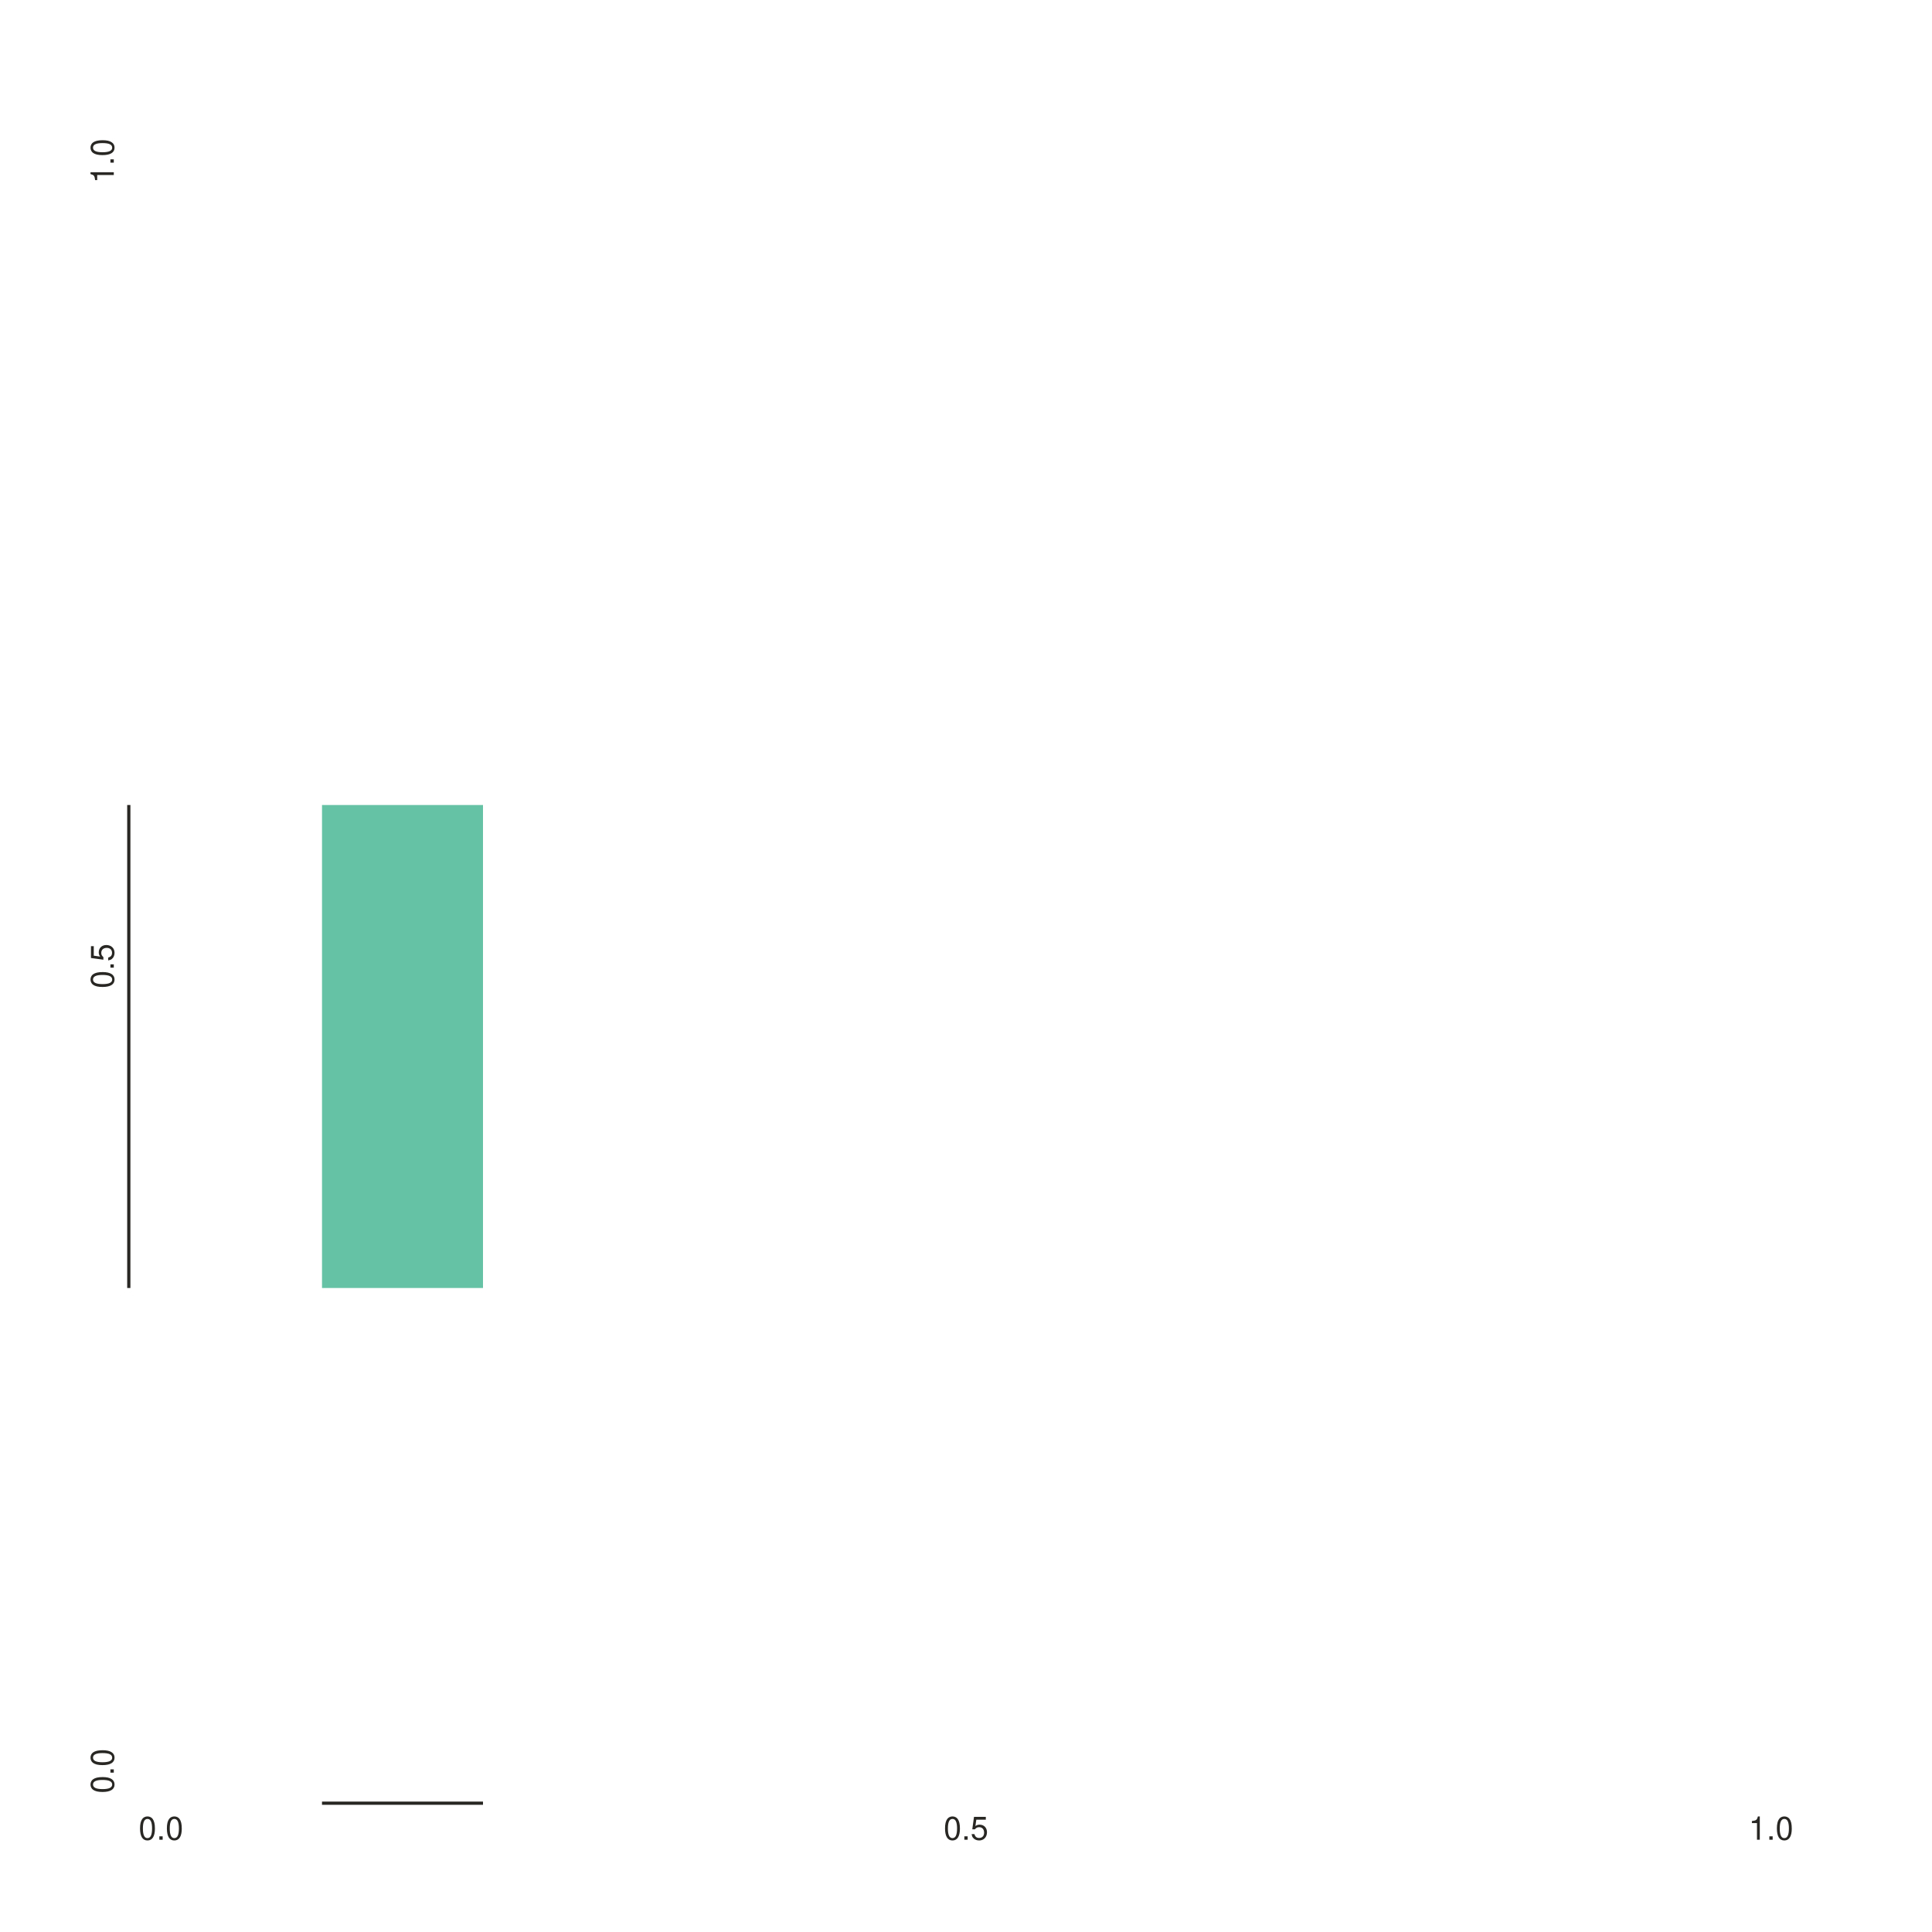
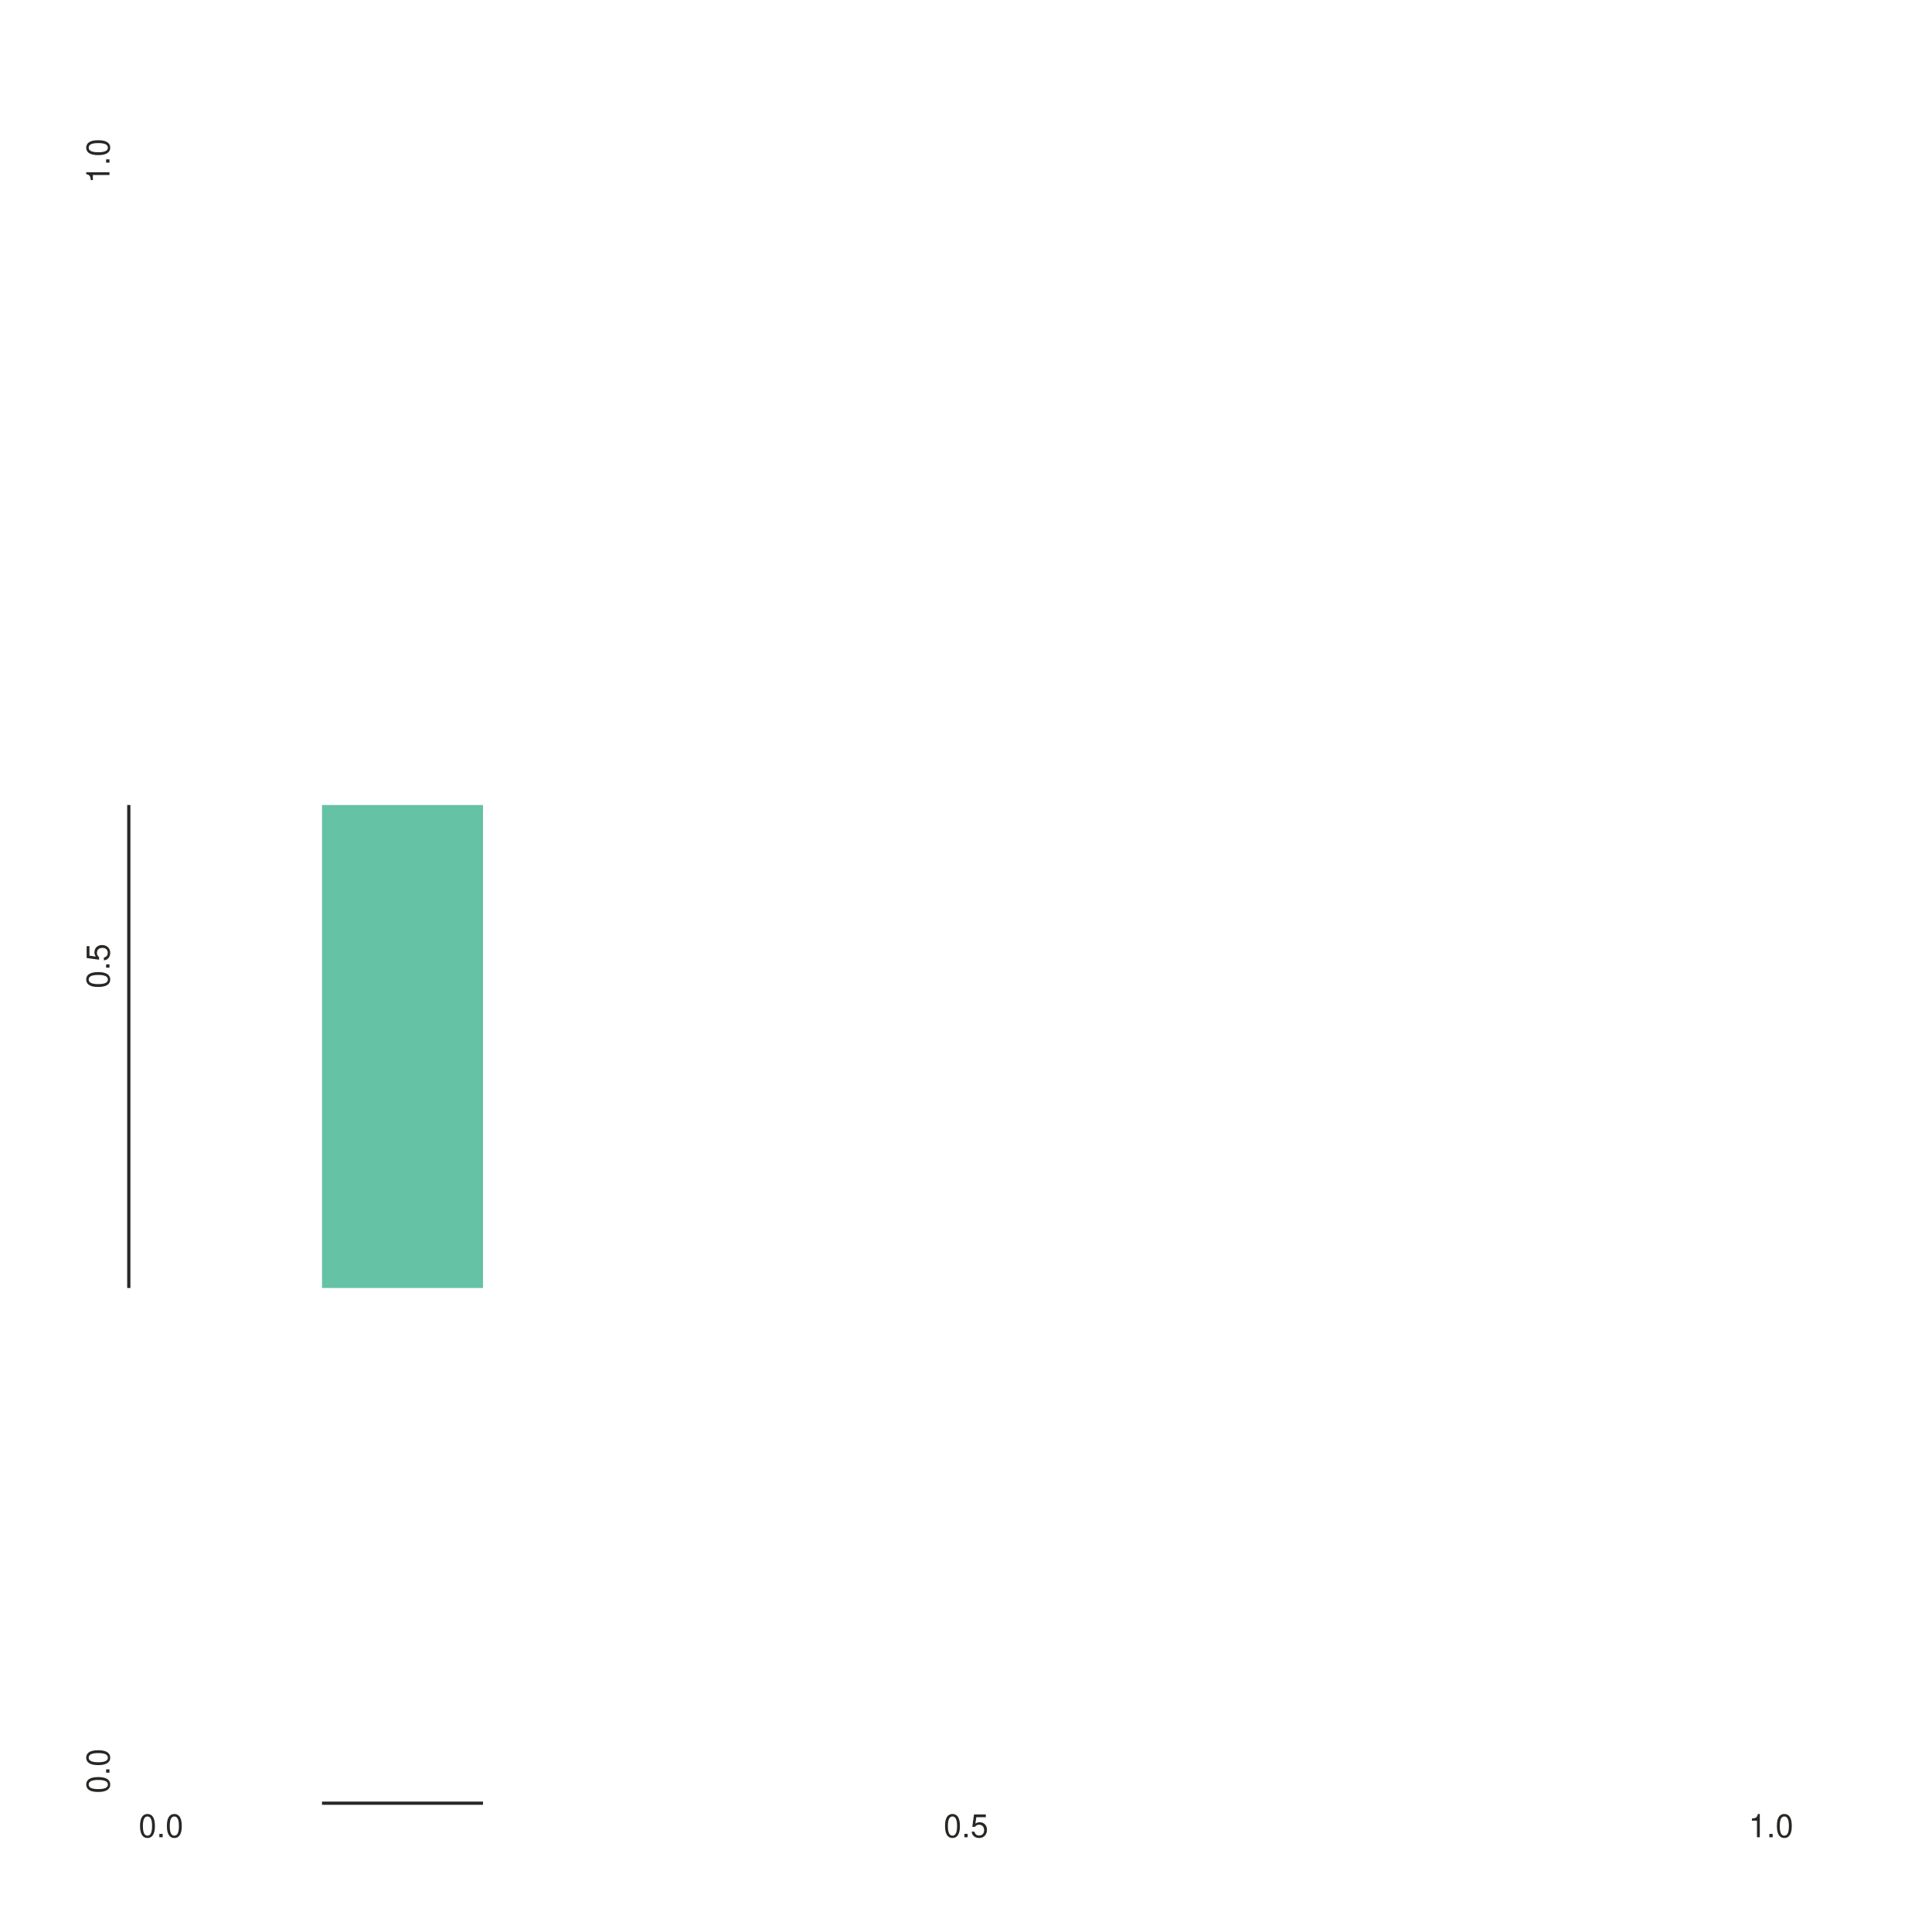
- <svg xmlns="http://www.w3.org/2000/svg" height="600px" id="te088f170c8a24d57a123c21e7f046c1f" preserveAspectRatio="xMidYMid meet" style="background-color:transparent;fill:rgb(16.1%,15.3%,14.1%);fill-opacity:1.0;font-family:Helvetica;font-size:12px;opacity:1.0;stroke:rgb(16.1%,15.3%,14.1%);stroke-opacity:1.0;stroke-width:1.0" viewBox="0 0 600 600" width="600px">
-   <g class="toyplot-axes-Cartesian" id="t98ffb73cb46c4a4291ce8258366d9403">
-     <clipPath id="t2a9c553d50d945a3a3720b4012b8a7fe">
+ <svg xmlns="http://www.w3.org/2000/svg" height="600px" id="tccae4ac8c3544714b6cc91c9f717d5b1" preserveAspectRatio="xMidYMid meet" style="background-color:transparent;fill:rgb(16.1%,15.3%,14.1%);fill-opacity:1.0;font-family:Helvetica;font-size:12px;opacity:1.0;stroke:rgb(16.1%,15.3%,14.1%);stroke-opacity:1.0;stroke-width:1.0" viewBox="0 0 600 600" width="600px">
+   <g class="toyplot-axes-Cartesian" id="tfbecdd5e9a1c43ffa06646b800661fcc">
+     <clipPath id="tbc78b29c12da4deeb91c5c08fd43f0fc">
      <rect height="520.0" width="520.0" x="40.0" y="40.0" />
    </clipPath>
-     <g class="toyplot-coordinate-events" clip-path="url(#t2a9c553d50d945a3a3720b4012b8a7fe)" style="cursor:crosshair">
+     <g class="toyplot-coordinate-events" clip-path="url(#tbc78b29c12da4deeb91c5c08fd43f0fc)" style="cursor:crosshair">
      <rect height="520.0" style="pointer-events:all;visibility:hidden" width="520.0" x="40.0" y="40.0" />
-       <g class="toyplot-mark-Rect" id="t3054d025bd0e43c4905ed05130799fca" style="stroke:none">
+       <g class="toyplot-mark-Rect" id="t0baf16978de64a2cb0e6a1ca2a21b654" style="stroke:none">
        <g class="toyplot-Series">
          <rect class="toyplot-Datum" height="150.0" style="fill:rgb(40%,76.1%,64.7%);fill-opacity:1.0;opacity:1.0;stroke:none" width="50.0" x="100.0" y="250.0" />
        </g>
      </g>
    </g>
    <g class="toyplot-coordinates" style="visibility:hidden">
      <rect height="14.0" style="fill:rgb(100%,100%,100%);fill-opacity:1.0;opacity:0.75;stroke:none" width="90.0" x="450.0" y="60.0" />
      <text style="alignment-baseline:middle;font-size:10px;font-weight:normal;stroke:none;text-anchor:middle" x="495.0" y="67.0" />
    </g>
-     <g class="toyplot-axes-Axis" id="t24cf387fcb49488985b2e5306deb7fac" transform="translate(50.0,550.0) rotate(0.0) translate(0,10.0)">
+     <g class="toyplot-axes-Axis" id="t6a9f4e35898842e3a7baabb88cab13ef" transform="translate(50.0,550.0) rotate(0.0) translate(0,10.0)">
      <line style="" x1="50.0" x2="100.0" y1="0" y2="0" />
      <g>
-         <text style="dominant-baseline:middle;font-size:10px;font-weight:normal;stroke:none;text-anchor:middle" transform="translate(0.0,0)translate(0,8.0)">
+         <text style="dominant-baseline:hanging;font-size:10px;font-weight:normal;stroke:none;text-anchor:middle" transform="translate(0.0,6)">
          <tspan style="dominant-baseline:inherit">0.0</tspan>
        </text>
-         <text style="dominant-baseline:middle;font-size:10px;font-weight:normal;stroke:none;text-anchor:middle" transform="translate(250.0,0)translate(0,8.0)">
+         <text style="dominant-baseline:hanging;font-size:10px;font-weight:normal;stroke:none;text-anchor:middle" transform="translate(250.0,6)">
          <tspan style="dominant-baseline:inherit">0.5</tspan>
        </text>
-         <text style="dominant-baseline:middle;font-size:10px;font-weight:normal;stroke:none;text-anchor:middle" transform="translate(500.0,0)translate(0,8.0)">
+         <text style="dominant-baseline:hanging;font-size:10px;font-weight:normal;stroke:none;text-anchor:middle" transform="translate(500.0,6)">
          <tspan style="dominant-baseline:inherit">1.0</tspan>
        </text>
      </g>
    </g>
-     <g class="toyplot-axes-Axis" id="t4809cd9c6f9d4588bdbcf9c5431cbdba" transform="translate(50.0,550.0) rotate(-90.0) translate(0,-10.0)">
+     <g class="toyplot-axes-Axis" id="t63272ab2b04c4061a5522282d02b4c56" transform="translate(50.0,550.0) rotate(-90.0) translate(0,-10.0)">
      <line style="" x1="150.0" x2="300.0" y1="0" y2="0" />
      <g>
-         <text style="dominant-baseline:middle;font-size:10px;font-weight:normal;stroke:none;text-anchor:middle" transform="translate(0.0,0)translate(0,-8.0)">
+         <text style="dominant-baseline:alphabetic;font-size:10px;font-weight:normal;stroke:none;text-anchor:middle" transform="translate(0.0,-6)">
          <tspan style="dominant-baseline:inherit">0.0</tspan>
        </text>
-         <text style="dominant-baseline:middle;font-size:10px;font-weight:normal;stroke:none;text-anchor:middle" transform="translate(250.0,0)translate(0,-8.0)">
+         <text style="dominant-baseline:alphabetic;font-size:10px;font-weight:normal;stroke:none;text-anchor:middle" transform="translate(250.0,-6)">
          <tspan style="dominant-baseline:inherit">0.5</tspan>
        </text>
-         <text style="dominant-baseline:middle;font-size:10px;font-weight:normal;stroke:none;text-anchor:middle" transform="translate(500.0,0)translate(0,-8.0)">
+         <text style="dominant-baseline:alphabetic;font-size:10px;font-weight:normal;stroke:none;text-anchor:middle" transform="translate(500.0,-6)">
          <tspan style="dominant-baseline:inherit">1.0</tspan>
        </text>
      </g>
    </g>
  </g>
</svg>
